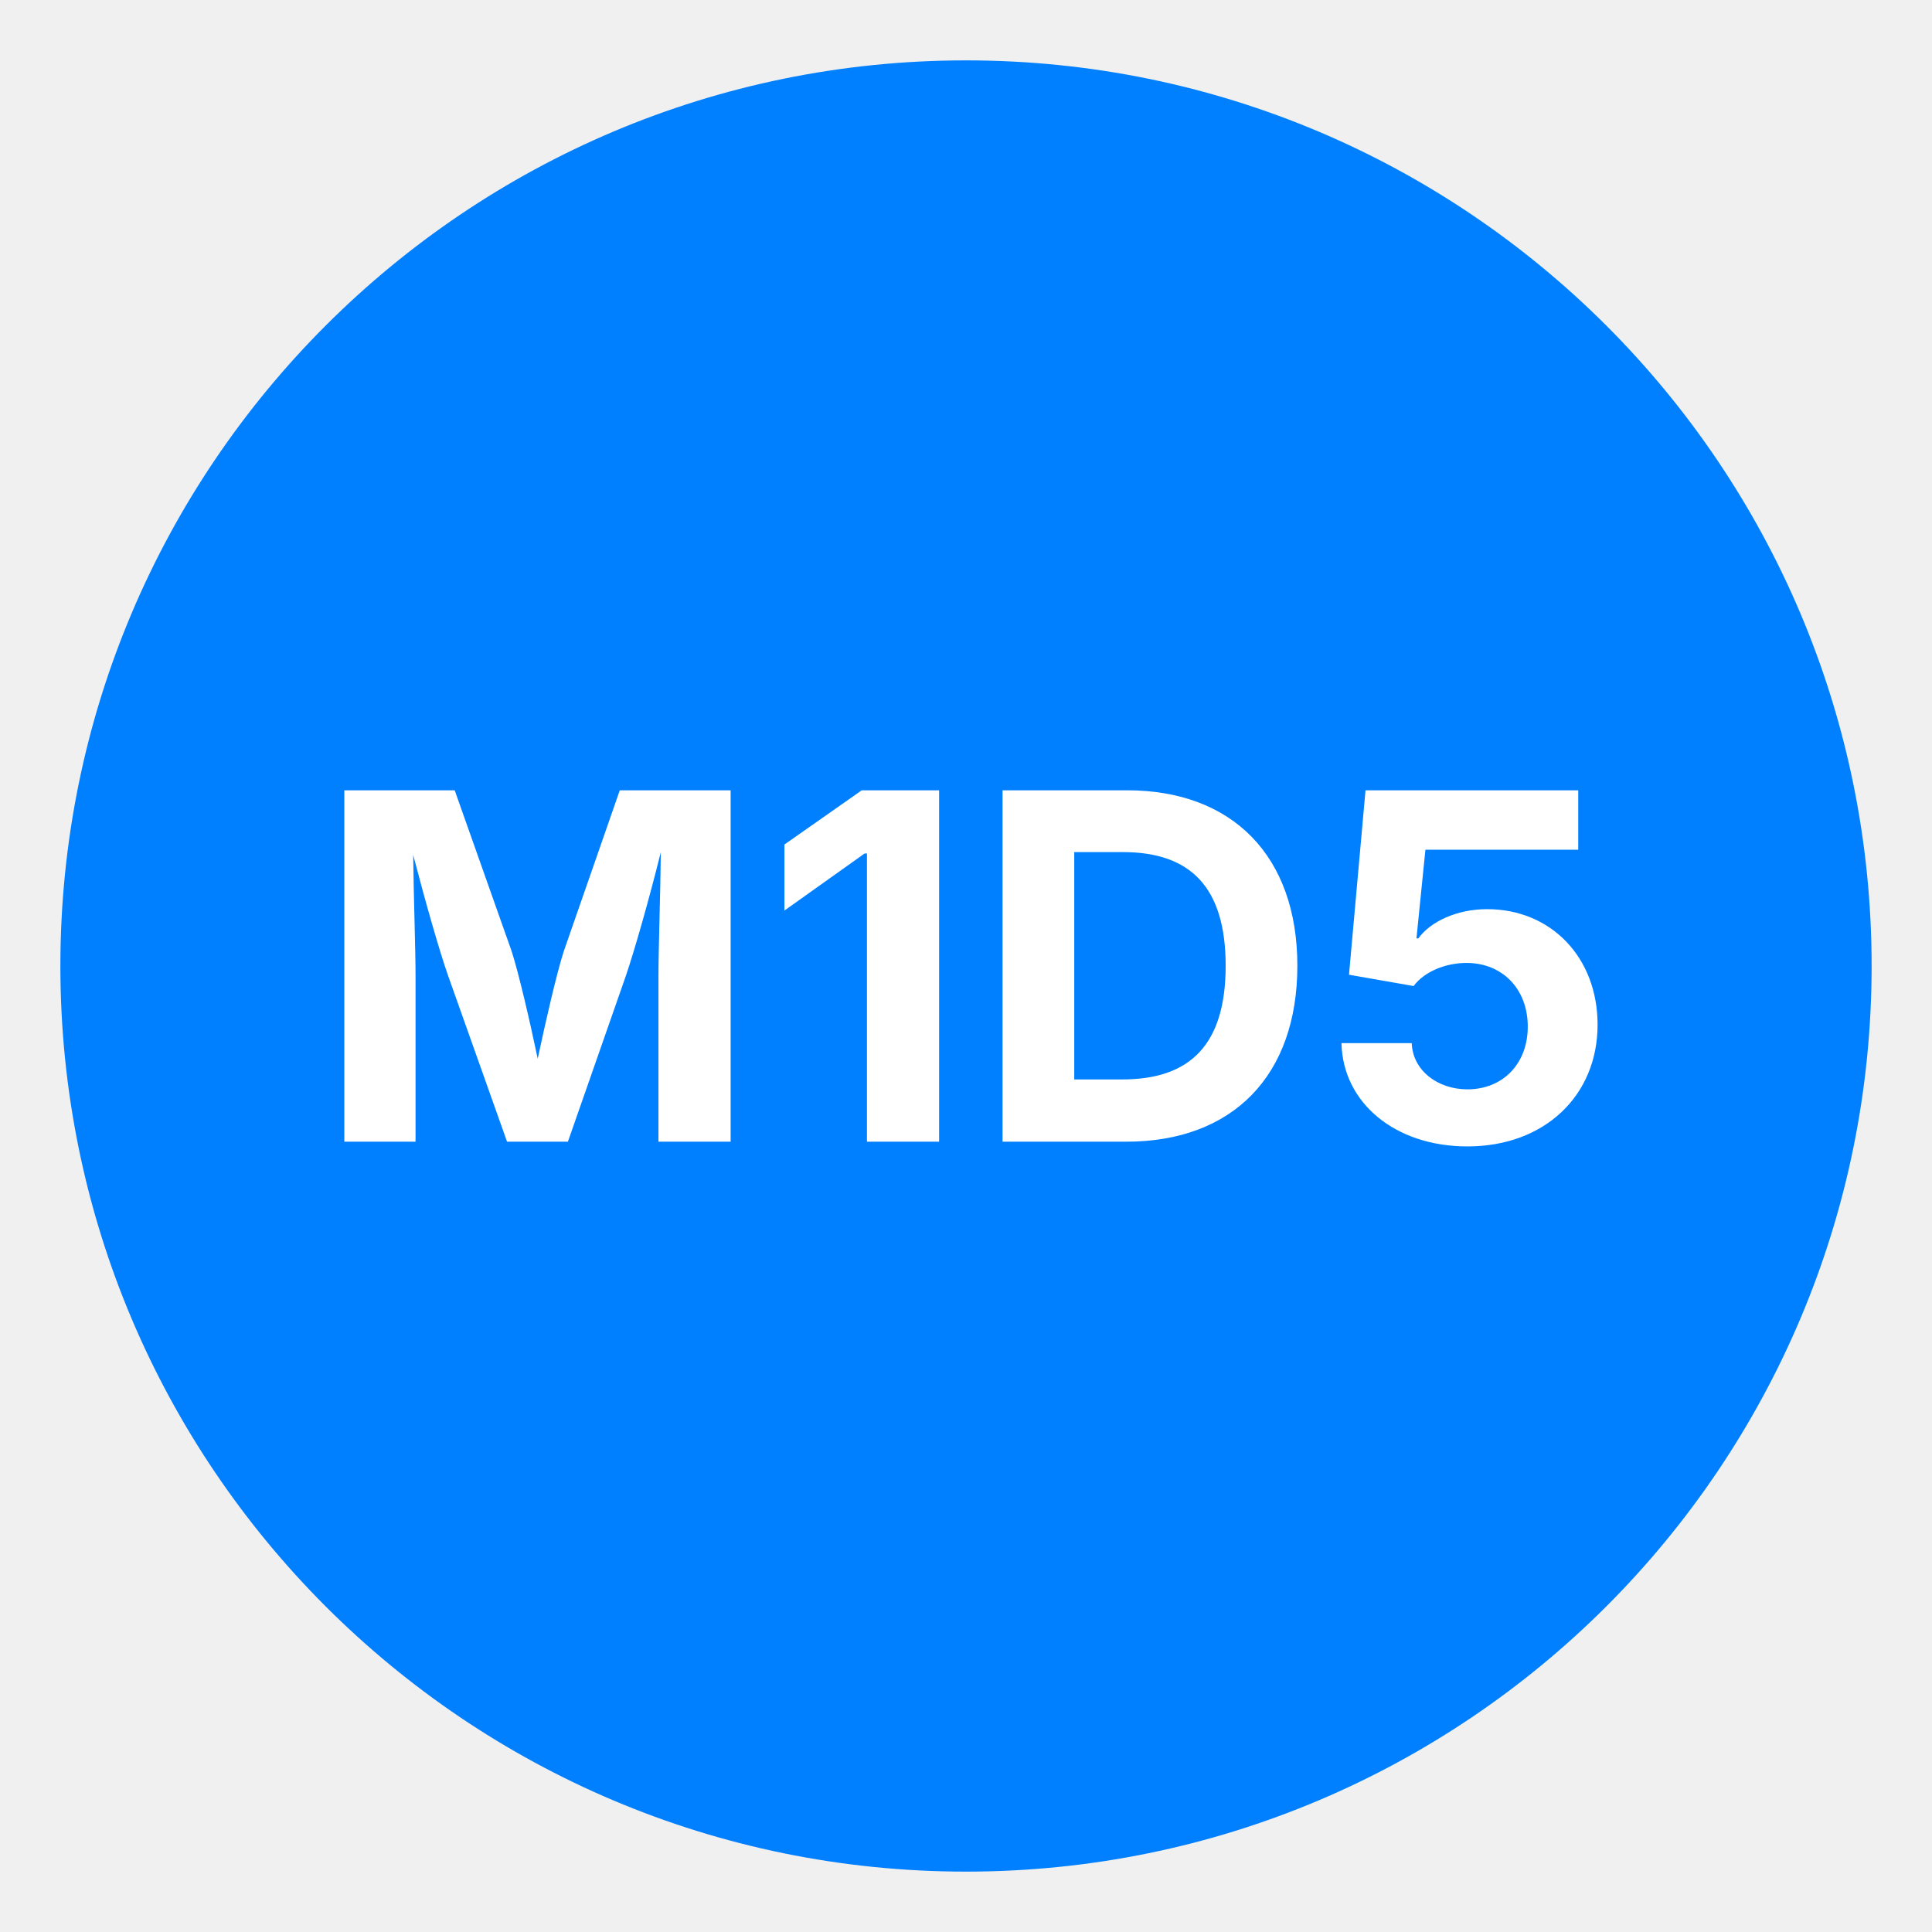
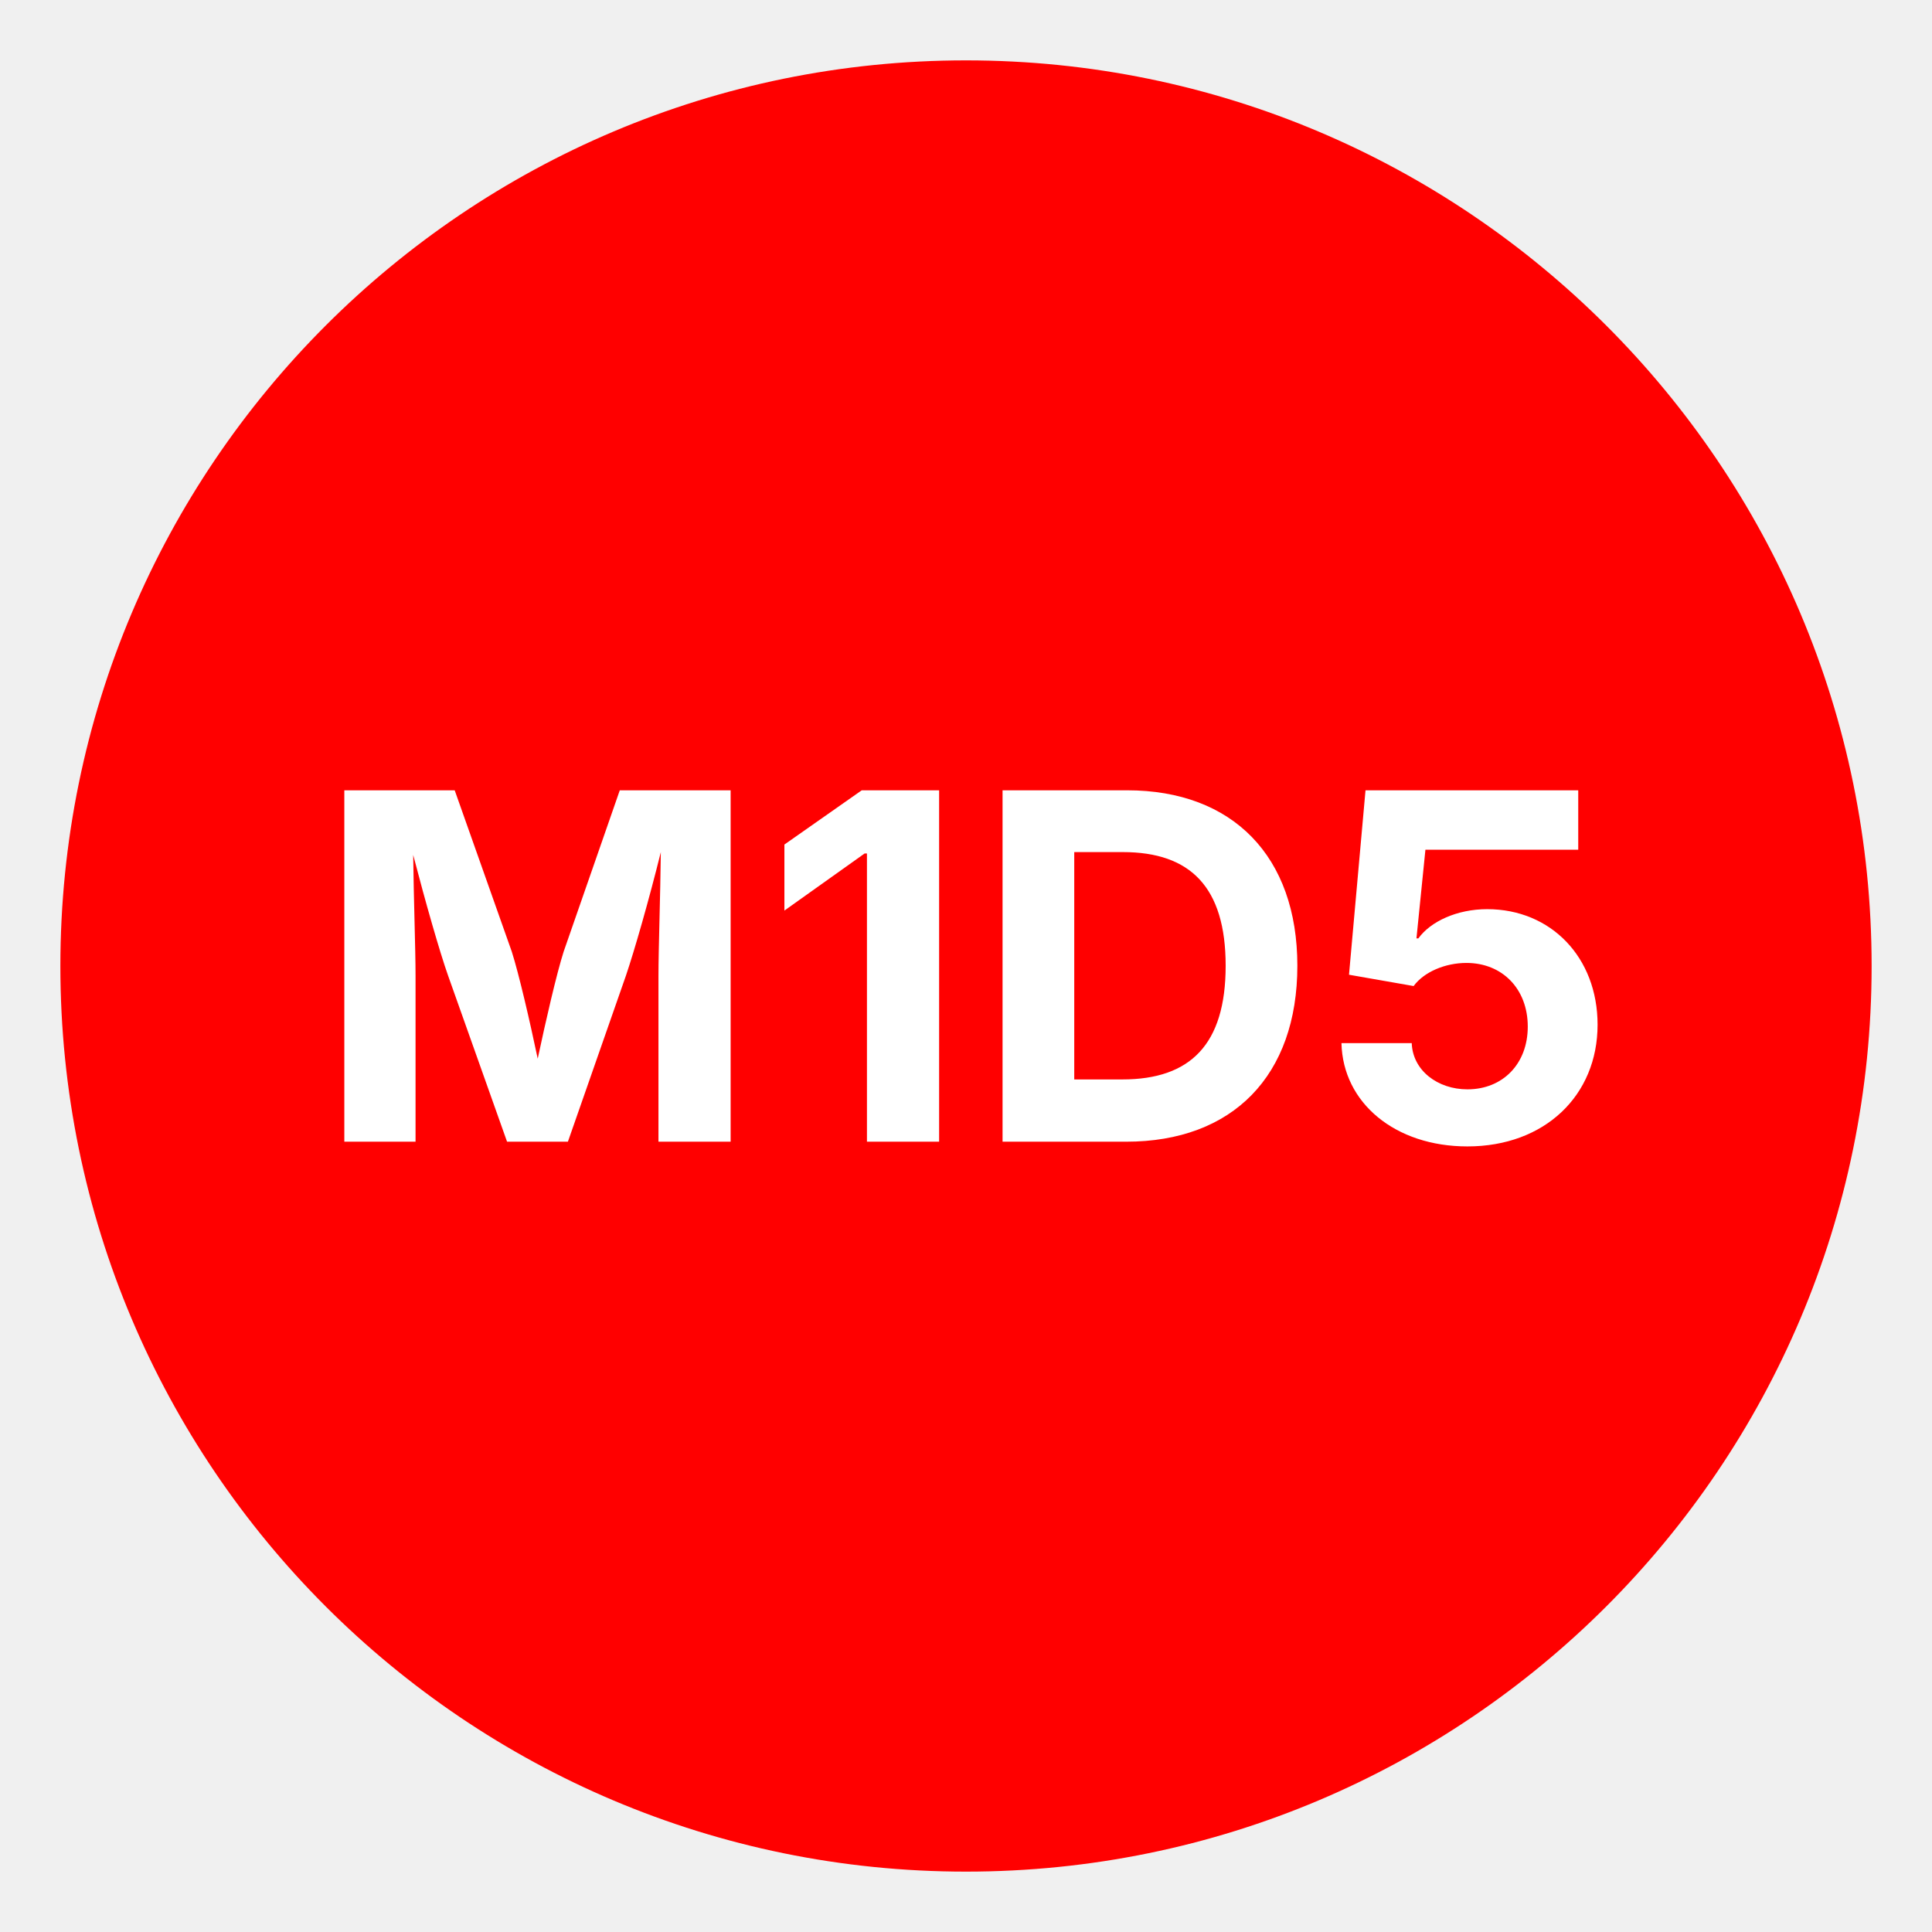
<svg xmlns="http://www.w3.org/2000/svg" width="64" height="64" viewBox="0 0 64 64">
-   <circle cx="32" cy="32" r="30" fill="#0080ff" stroke="none" />
+   <circle cx="32" cy="32" r="30" fill="#ff0000ff" stroke="none" />
  <text x="32" y="32" text-anchor="middle" dominant-baseline="central" font-family="Inter,Arial,sans-serif" font-weight="700" font-size="16" fill="#ffffff">M1D5</text>
</svg>
